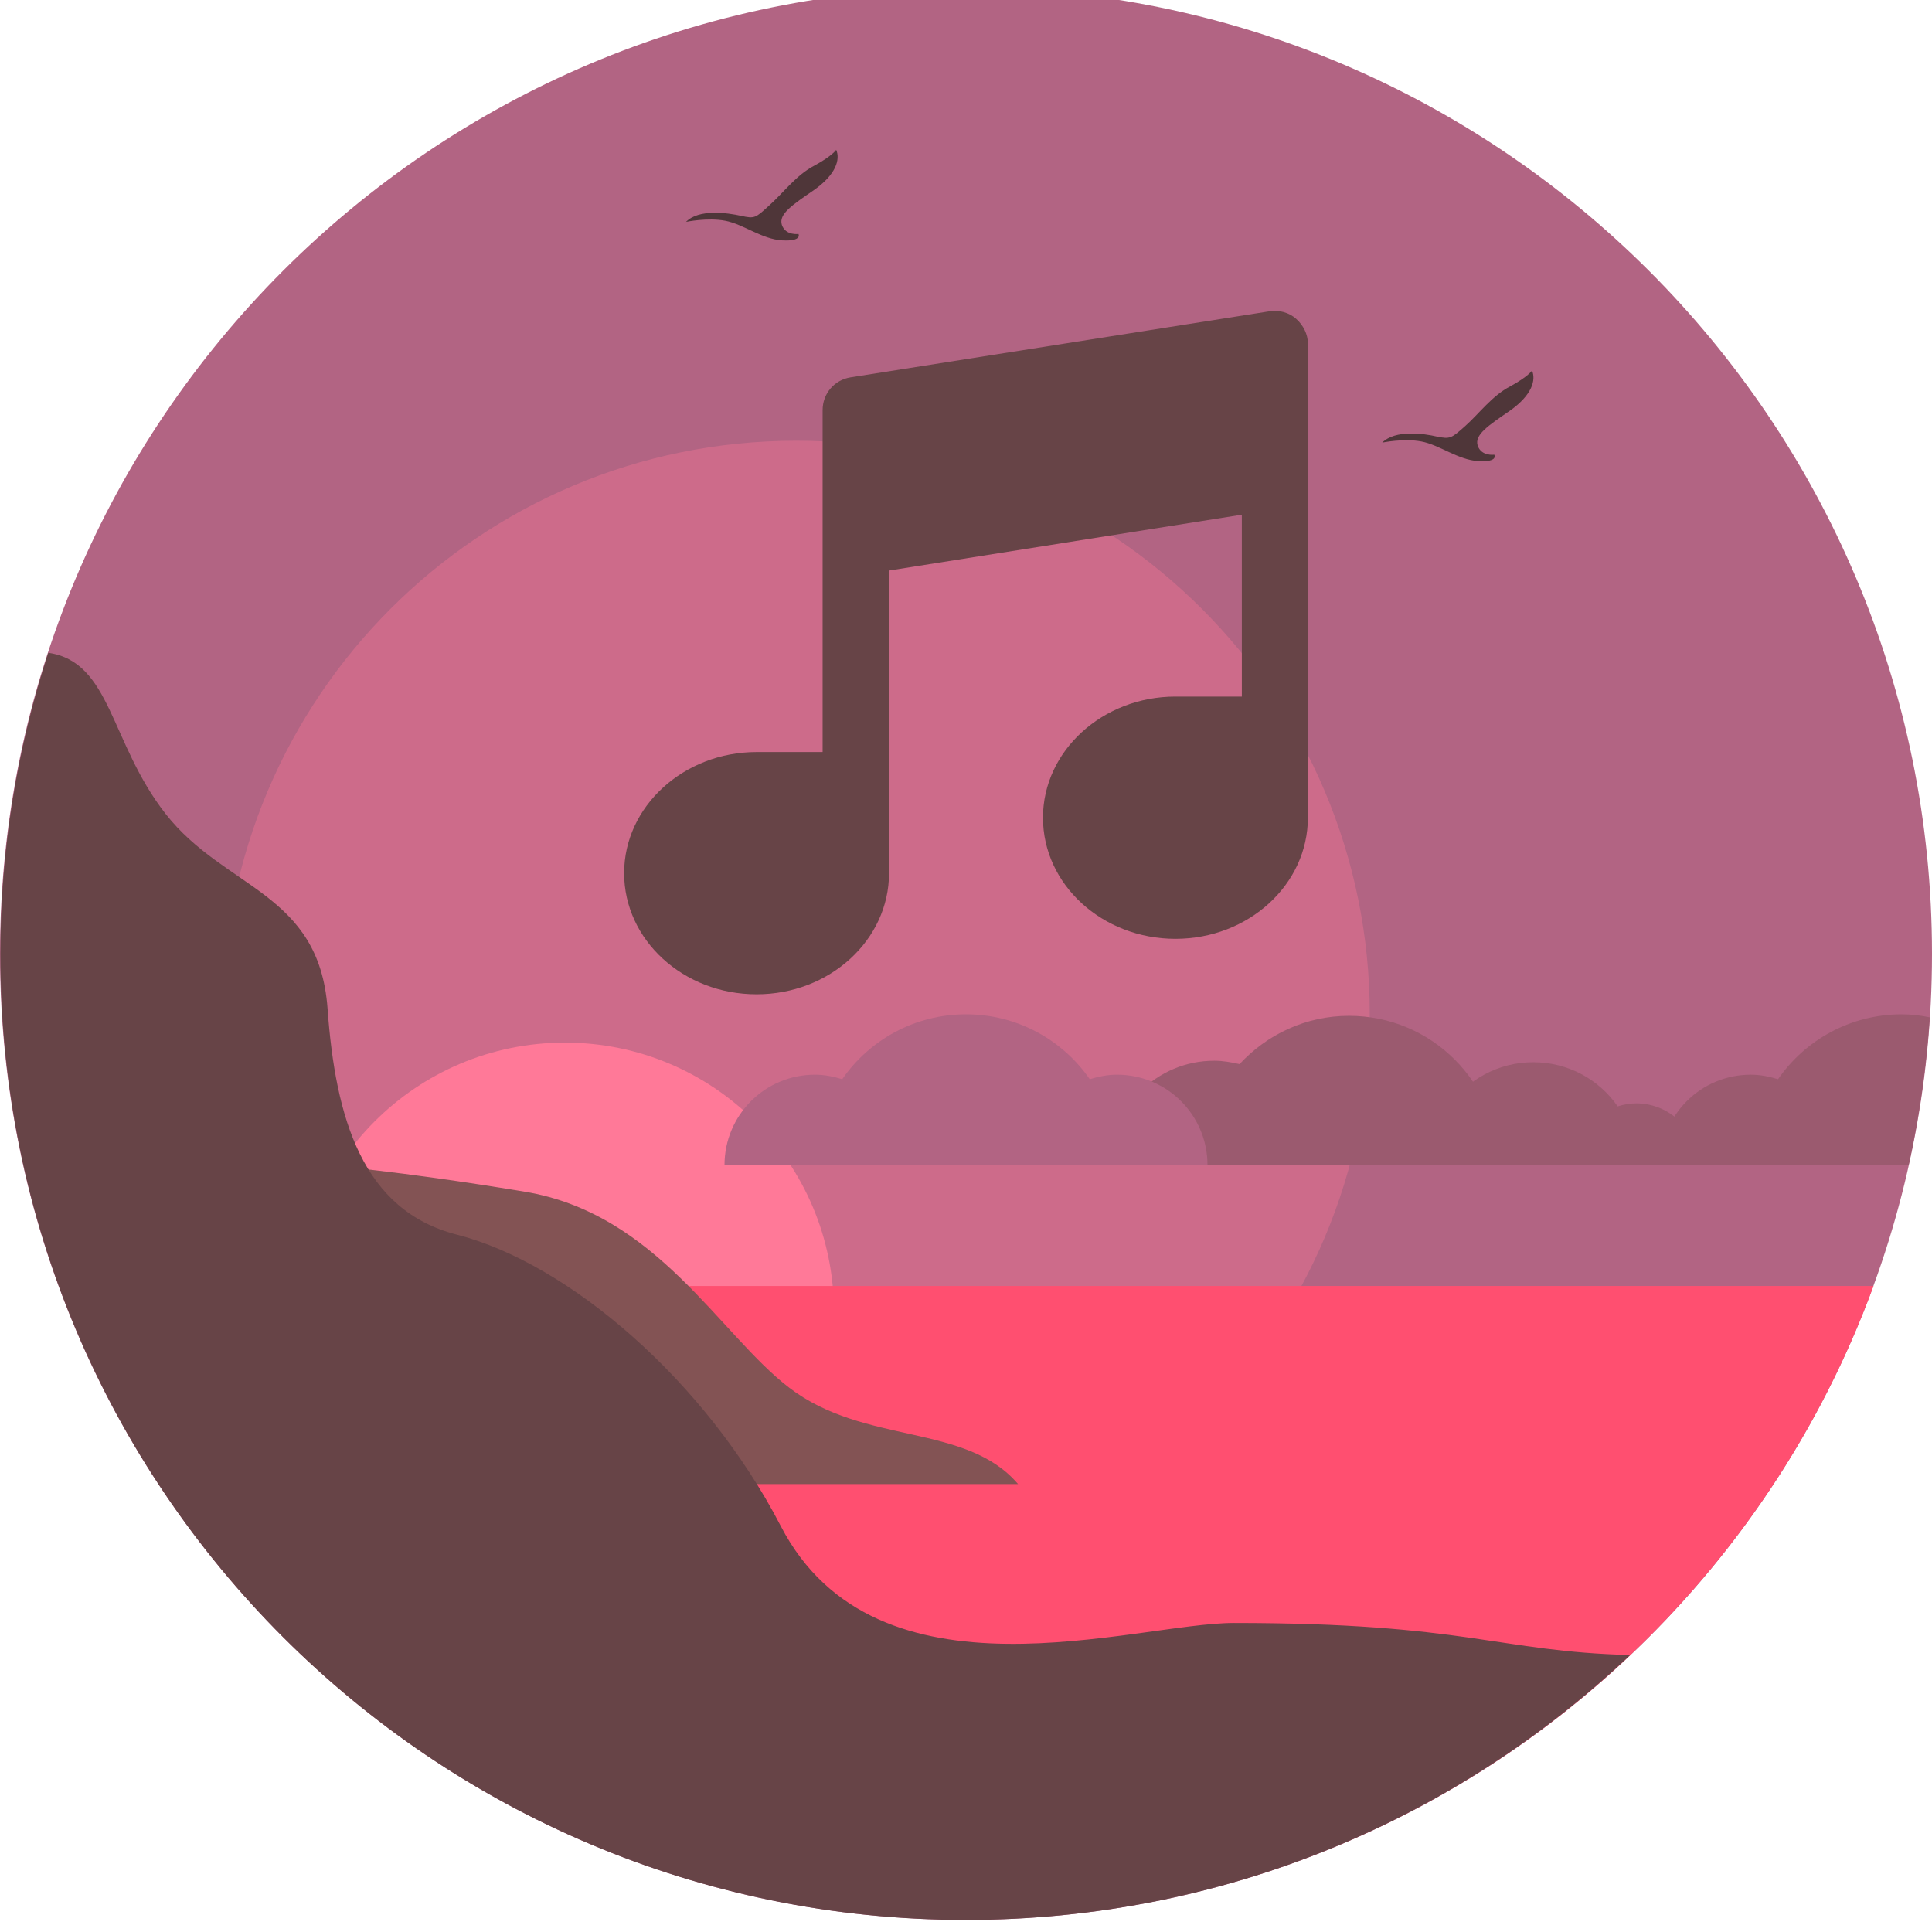
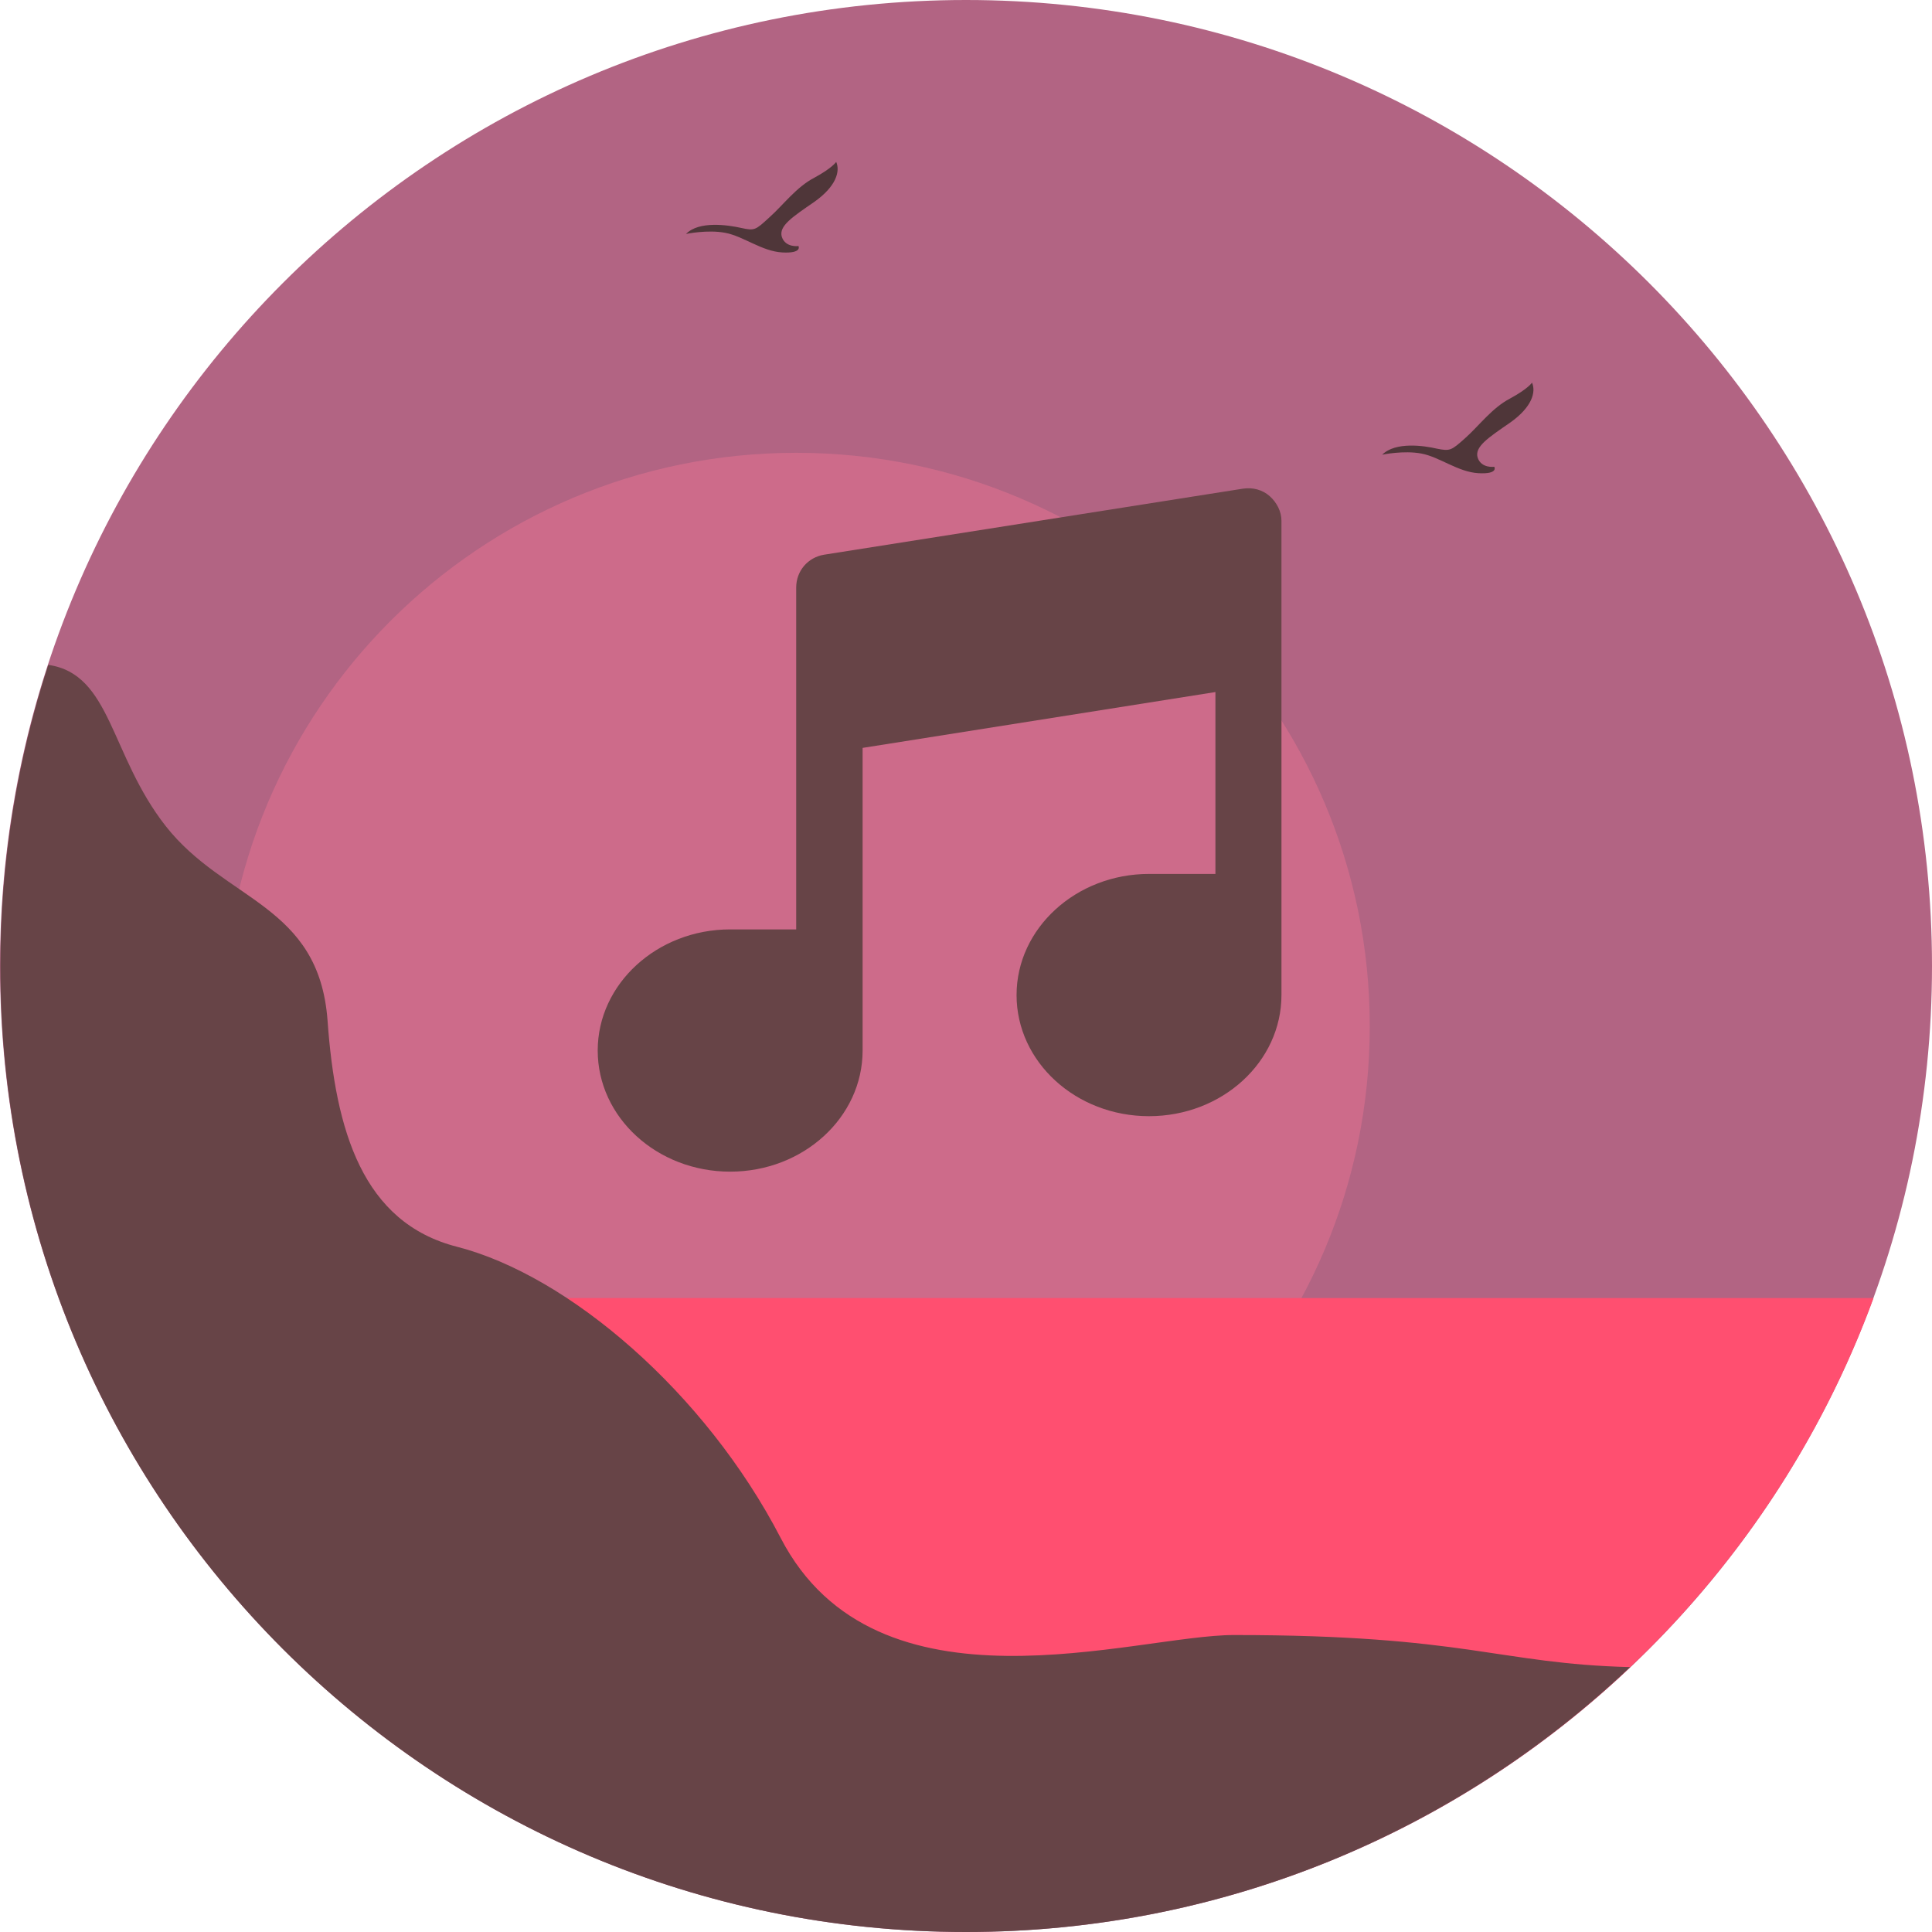
<svg xmlns="http://www.w3.org/2000/svg" version="1.1" id="Capa_1" x="0px" y="0px" viewBox="-223 25 512 512" style="enable-background:new -223 25 512 512;" xml:space="preserve">
  <style type="text/css">
	.st0{fill:#B26483;}
- 	.st1{fill:#9B5A6F;}
- 	.st2{opacity:0.35;}
- 	.st3{fill:#FF7998;}
- 	.st4{fill:#FF4F70;}
- 	.st5{fill:#835354;}
- 	.st6{fill:#674447;}
- 	.st7{fill:#4F3639;}
+ 	.st1{opacity:0.35;}
+ 	.st2{fill:#FF7998;}
+ 	.st3{fill:#FF4F70;}
+ 	.st4{fill:#674447;}
+ 	.st5{fill:#4F3639;}
</style>
  <g>
    <g>
-       <circle class="st0" cx="33" cy="277.8" r="256" />
+       <circle class="st0" cx="33" cy="281" r="256" />
+     </g>
+     <g class="st1">
+       <circle class="st2" cx="-12" cy="297" r="152" />
    </g>
    <g>
-       <path class="st1" d="M210.6,317.4c-1.7,0-3.3,0.3-4.9,0.8c-4.9-7.1-13.1-11.7-22.4-11.7s-17.5,4.7-22.4,11.7    c-1.6-0.5-3.2-0.8-4.9-0.8c-9,0-16.4,7.3-16.4,16.4H227C227,324.8,219.7,317.4,210.6,317.4z" />
-     </g>
-     <g class="st2">
-       <circle class="st3" cx="-12" cy="293.8" r="152" />
+       <path class="st3" d="M273.5,369H-87l80,112c0,0,62.6,27.2,110.4,46.1C182.2,504.6,245.5,445.4,273.5,369z" />
    </g>
    <g>
-       <circle class="st3" cx="-73.3" cy="372.6" r="71.3" />
+       <path class="st4" d="M33,537c68.2,0,130.1-26.7,176-70.2c-35-0.9-43.3-8.5-105-8.5c-26.2,0-94.7,23.3-120.1-25.7    c-20-38.6-56.2-69.6-85.8-77.2c-25-6.4-32.2-30.7-34.3-60c-2.3-30.8-27.2-31.5-42.9-51.5c-14.8-18.9-14.4-40.3-31.1-42.7    c-8.2,25.1-12.7,51.9-12.7,79.8C-223,422.4-108.4,537,33,537z" />
    </g>
-     <g>
-       <path class="st1" d="M71.1,333.8c0-15.3,12.4-27.7,27.7-27.7c2.3,0,4.5,0.4,6.7,0.9c7.2-7.8,17.5-12.8,29-12.8    c21.9,0,39.6,17.7,39.6,39.6H71.1z" />
-     </g>
-     <g>
-       <path class="st4" d="M273.5,365.8H-87l80,112c0,0,62.6,27.2,110.4,46.1C182.2,501.4,245.5,442.2,273.5,365.8z" />
-     </g>
-     <g>
-       <path class="st5" d="M-63.5,418.3H46.8C33,402.1,6.1,408-13.8,392.8c-18.5-14.1-35.1-46.2-70.2-52s-53-7-53-7l66.5,93l7-1.4V418.3    z" />
-     </g>
-     <g>
-       <path class="st0" d="M73,309.8c-2.5,0-4.9,0.5-7.2,1.2c-7.2-10.4-19.2-17.2-32.8-17.2S7.4,300.6,0.2,311c-2.3-0.7-4.7-1.2-7.2-1.2    c-13.3,0-24,10.7-24,24H97C97,320.5,86.3,309.8,73,309.8z" />
-     </g>
-     <g>
-       <path class="st6" d="M33,533.8c68.2,0,130.1-26.7,176-70.2c-35-0.9-43.3-8.5-105-8.5c-26.2,0-94.7,23.3-120.1-25.7    c-20-38.6-56.2-69.6-85.8-77.2c-25-6.4-32.2-30.7-34.3-60c-2.3-30.8-27.2-31.5-42.9-51.5c-14.8-18.9-14.4-40.3-31.1-42.7    c-8.2,25.1-12.7,51.9-12.7,79.8C-223,419.2-108.4,533.8,33,533.8z" />
-     </g>
-     <g>
-       <path class="st1" d="M281,293.8c-13.6,0-25.6,6.8-32.8,17.2c-2.3-0.7-4.7-1.2-7.2-1.2c-13.3,0-24,10.7-24,24h65.8    c2.8-12.7,4.7-25.8,5.6-39.2C286,294.1,283.5,293.8,281,293.8z" />
-     </g>
-     <path class="st6" d="M120.5,109.5c-1.9-1.7-4.5-2.4-7.1-2l-111,17.5c-4.3,0.7-7.4,4.3-7.4,8.7v35.1v55.5h-17.5   c-19.3,0-35.1,14.4-35.1,32.1c0,17.7,15.7,32.1,35.1,32.1s35.1-14.4,35.1-32.1v-23.4v-56.8l93.5-14.8v48.2H88.5   c-19.3,0-35.1,14.4-35.1,32.1c0,17.7,15.7,32.1,35.1,32.1s35.1-14.4,35.1-32.1v-23.4v-67.2v-35.1   C123.6,113.6,122.4,111.2,120.5,109.5z" />
+     <path class="st4" d="M113.5,156.5c-1.9-1.7-4.5-2.4-7.1-2L-4.6,172c-4.3,0.7-7.4,4.3-7.4,8.7v35.1v55.5h-17.5   c-19.3,0-35.1,14.4-35.1,32.1s15.7,32.1,35.1,32.1s35.1-14.4,35.1-32.1V280v-56.8l93.5-14.8v48.2H81.5c-19.3,0-35.1,14.4-35.1,32.1   s15.7,32.1,35.1,32.1s35.1-14.4,35.1-32.1v-23.4v-67.2V163C116.6,160.6,115.4,158.2,113.5,156.5z" />
  </g>
  <g>
-     <path class="st7" d="M-41.2,83.8c0,0,5.7-1.2,10.4-0.3c4.8,0.9,9.7,4.9,15.1,5.2s4.3-1.7,4.3-1.7s-3.4,0.5-4.4-2.4   c-0.9-2.9,2.8-5.3,8.6-9.3c5.8-4.1,6.9-8.1,5.8-10.6c0,0-1,1.6-5.8,4.2c-4.8,2.5-8.2,7.2-11.9,10.5c-3.7,3.4-3.9,3.6-7.5,2.8   S-37.8,80.3-41.2,83.8z" />
-     <path class="st7" d="M143.3,142.3c0,0,5.7-1.2,10.4-0.3c4.8,0.9,9.7,4.9,15.1,5.2c5.4,0.3,4.2-1.7,4.2-1.7s-3.4,0.5-4.4-2.4   c-0.9-2.9,2.8-5.3,8.6-9.3c5.8-4.1,6.9-8.1,5.8-10.6c0,0-1,1.6-5.8,4.2c-4.8,2.5-8.2,7.2-11.9,10.5s-4,3.5-7.5,2.8   C154.4,139.9,146.8,138.8,143.3,142.3z" />
+     <path class="st5" d="M-41.2,87c0,0,5.7-1.2,10.4-0.3c4.8,0.9,9.7,4.9,15.1,5.2s4.3-1.7,4.3-1.7s-3.4,0.5-4.4-2.4   c-0.9-2.9,2.8-5.3,8.6-9.3c5.8-4.1,6.9-8.1,5.8-10.6c0,0-1,1.6-5.8,4.2c-4.8,2.5-8.2,7.2-11.9,10.5c-3.7,3.4-3.9,3.6-7.5,2.8   S-37.8,83.5-41.2,87z" />
+     <path class="st5" d="M143.3,145.5c0,0,5.7-1.2,10.4-0.3c4.8,0.9,9.7,4.9,15.1,5.2c5.4,0.3,4.2-1.7,4.2-1.7s-3.4,0.5-4.4-2.4   c-0.9-2.9,2.8-5.3,8.6-9.3c5.8-4.1,6.9-8.1,5.8-10.6c0,0-1,1.6-5.8,4.2c-4.8,2.5-8.2,7.2-11.9,10.5s-4,3.5-7.5,2.8   C154.4,143.1,146.8,142,143.3,145.5z" />
  </g>
</svg>
